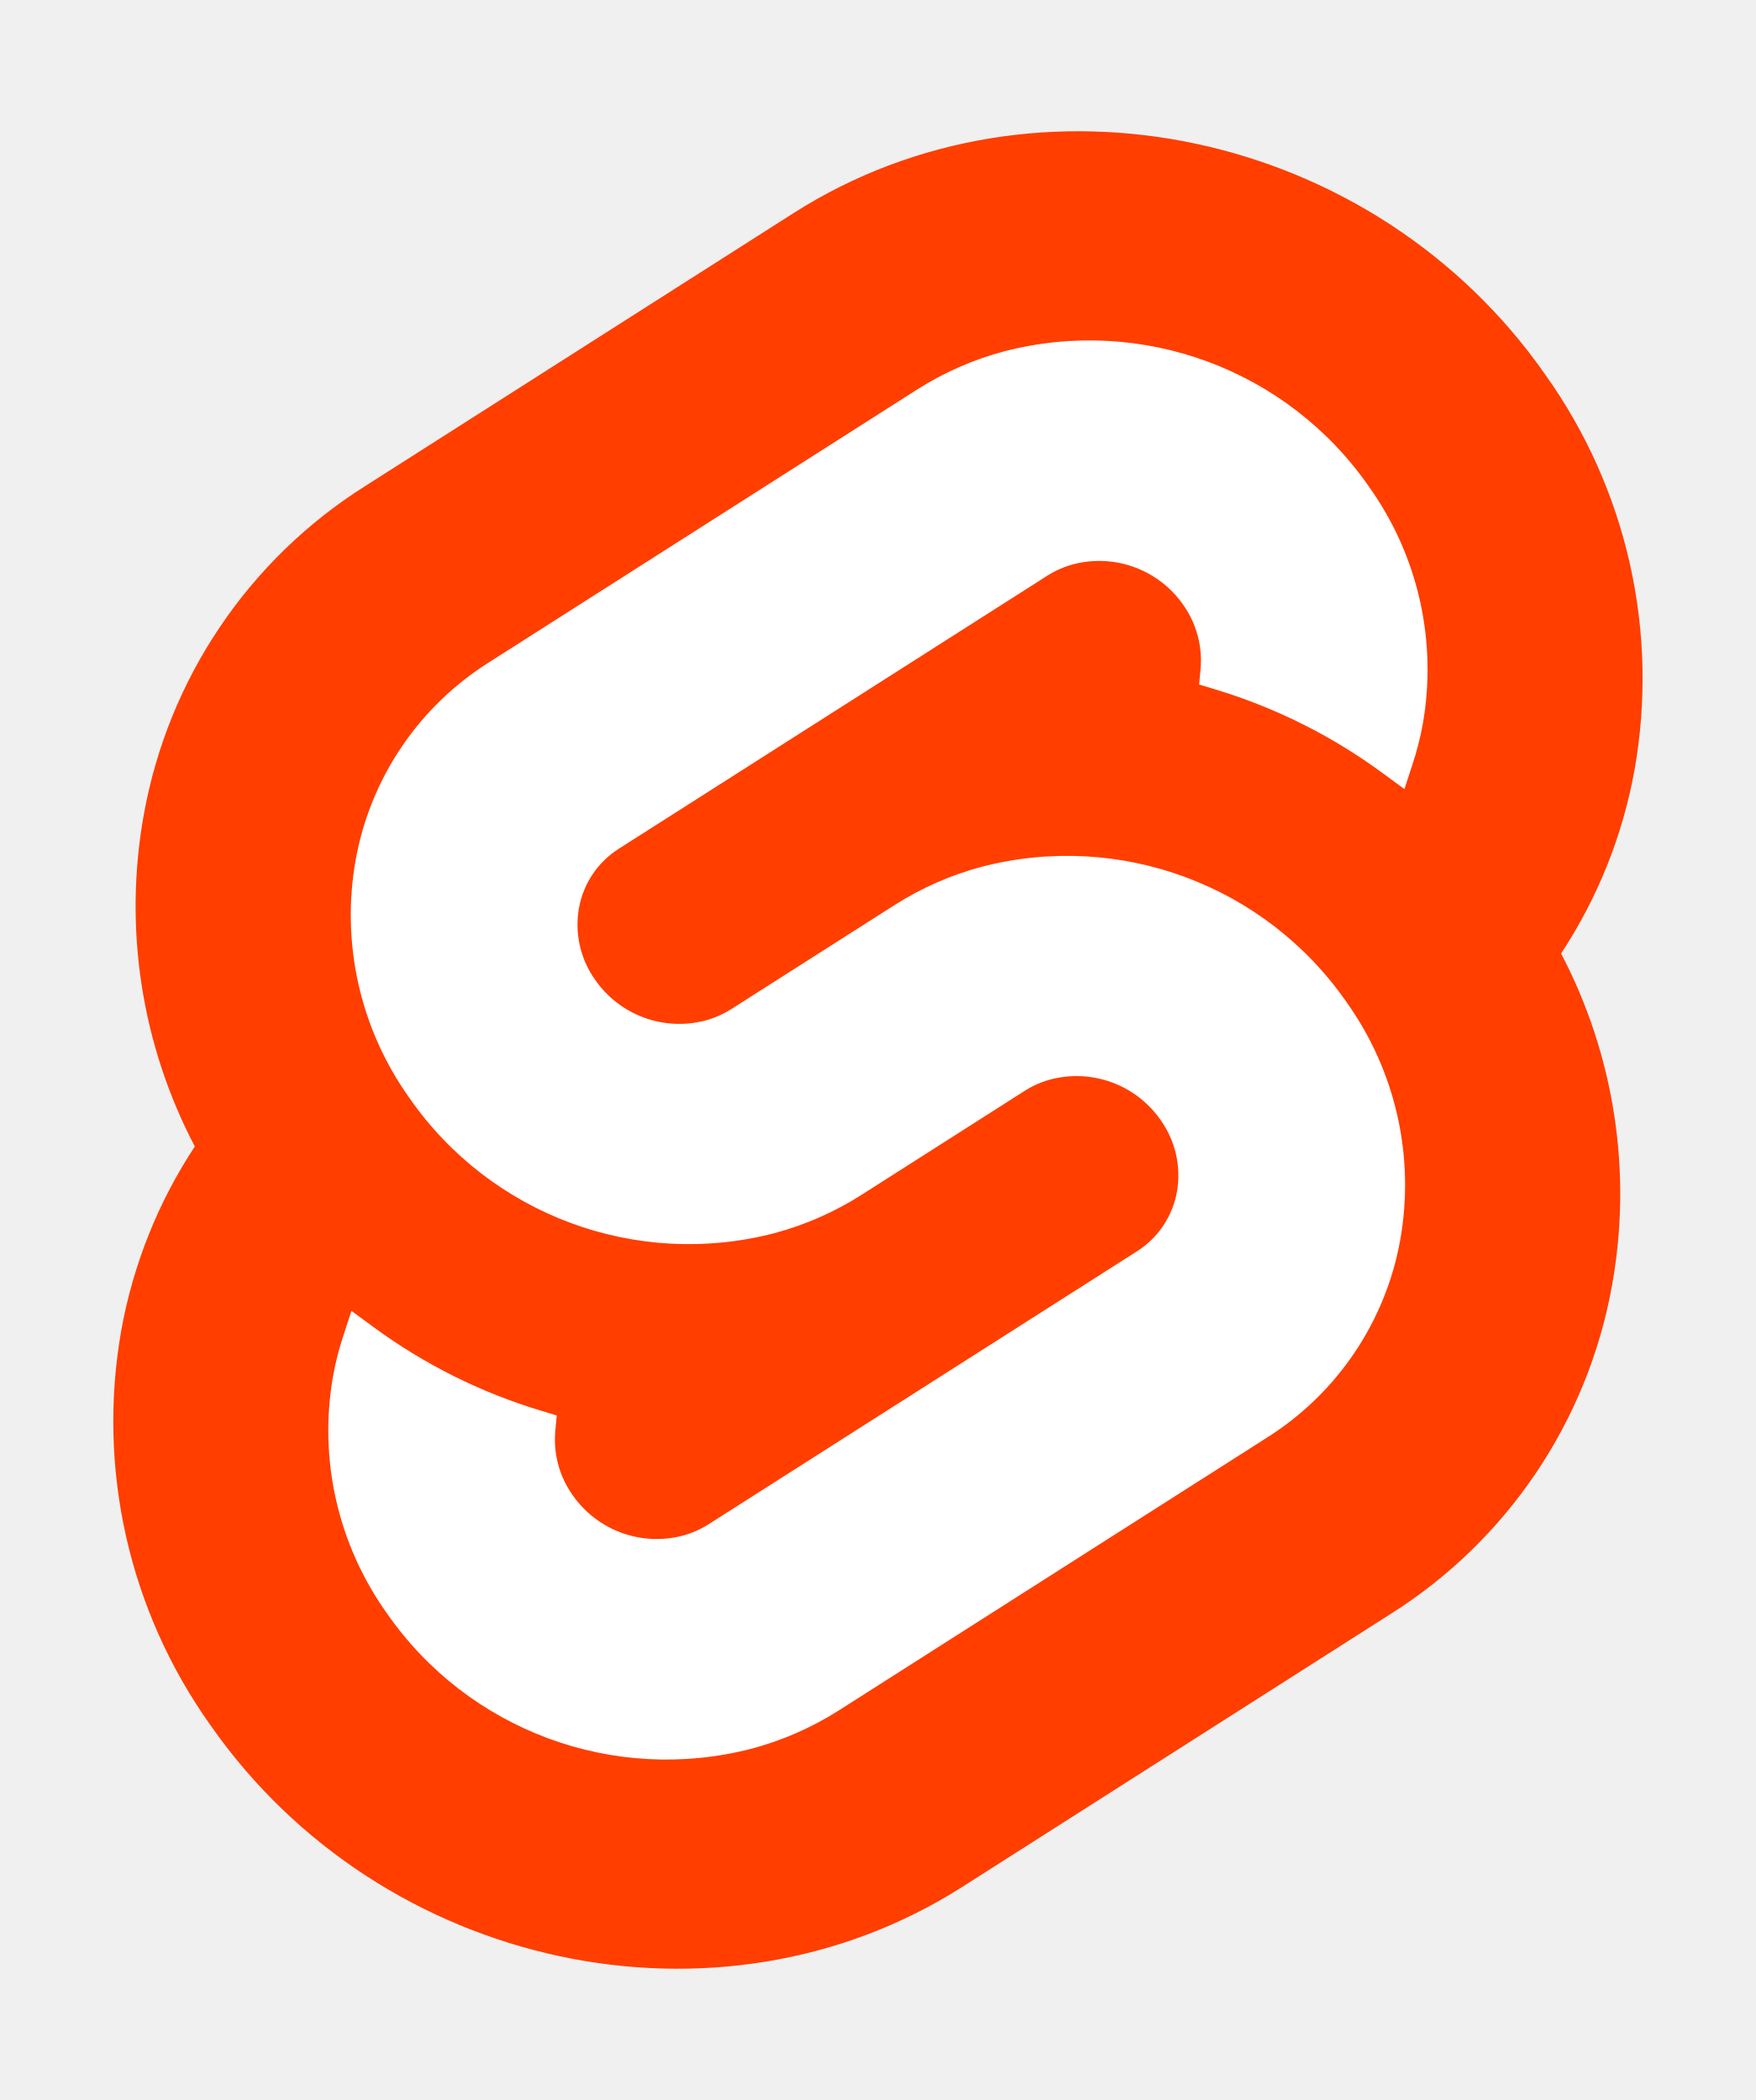
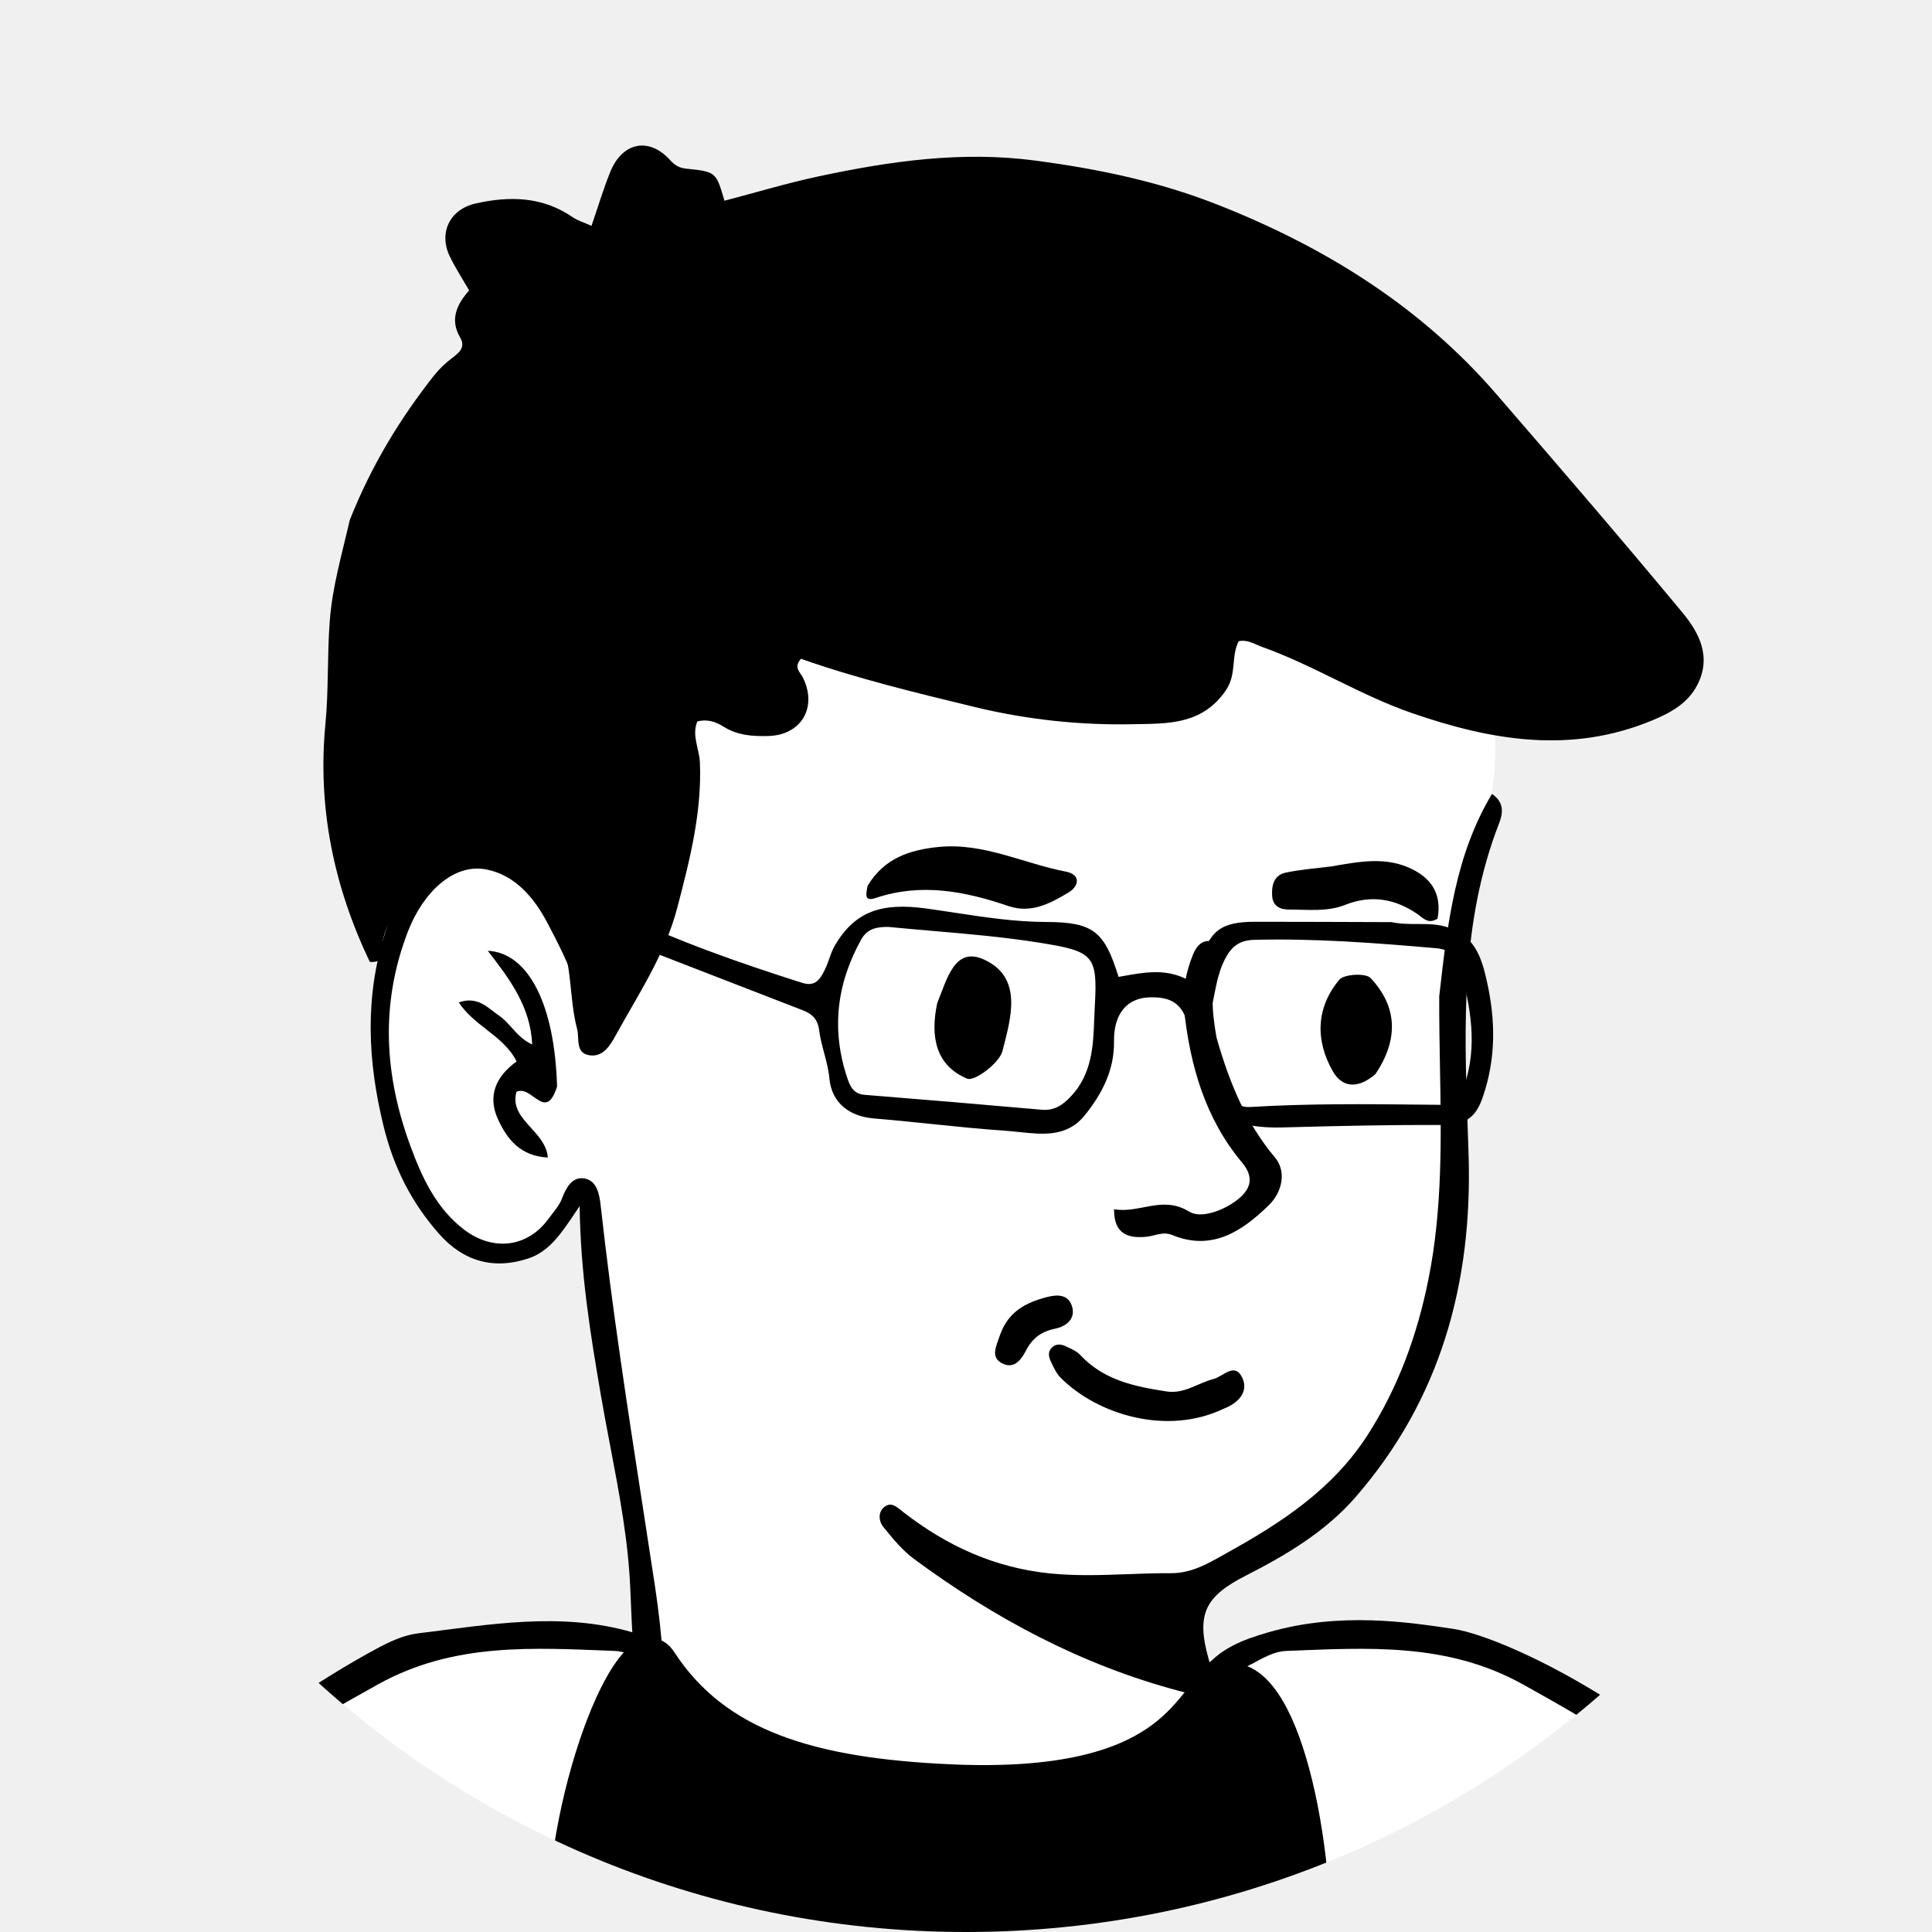
- <svg xmlns="http://www.w3.org/2000/svg" width="107" height="128" viewBox="0 0 107 128">
-   <path d="M94.157 22.819c-10.4-14.885-30.94-19.297-45.792-9.835L22.282 29.608A29.92 29.92 0 0 0 8.764 49.65a31.5 31.5 0 0 0 3.108 20.231 30 30 0 0 0-4.477 11.183 31.9 31.9 0 0 0 5.448 24.116c10.402 14.887 30.942 19.297 45.791 9.835l26.083-16.624A29.92 29.92 0 0 0 98.235 78.35a31.53 31.53 0 0 0-3.105-20.232 30 30 0 0 0 4.474-11.182 31.88 31.88 0 0 0-5.447-24.116" style="fill:#ff3e00" />
-   <path d="M45.817 106.582a20.72 20.72 0 0 1-22.237-8.243 19.17 19.17 0 0 1-3.277-14.503 18 18 0 0 1 .624-2.435l.49-1.498 1.337.981a33.6 33.6 0 0 0 10.203 5.098l.97.294-.09.968a5.85 5.85 0 0 0 1.052 3.878 6.24 6.24 0 0 0 6.695 2.485 5.8 5.8 0 0 0 1.603-.704L69.27 76.28a5.43 5.43 0 0 0 2.45-3.631 5.8 5.8 0 0 0-.987-4.371 6.24 6.24 0 0 0-6.698-2.487 5.7 5.7 0 0 0-1.6.704l-9.953 6.345a19 19 0 0 1-5.296 2.326 20.72 20.72 0 0 1-22.237-8.243 19.17 19.17 0 0 1-3.277-14.502 17.99 17.99 0 0 1 8.13-12.052l26.081-16.623a19 19 0 0 1 5.3-2.329 20.72 20.72 0 0 1 22.237 8.243 19.17 19.17 0 0 1 3.277 14.503 18 18 0 0 1-.624 2.435l-.49 1.498-1.337-.98a33.6 33.6 0 0 0-10.203-5.1l-.97-.294.09-.968a5.86 5.86 0 0 0-1.052-3.878 6.24 6.24 0 0 0-6.696-2.485 5.8 5.8 0 0 0-1.602.704L37.73 51.72a5.42 5.42 0 0 0-2.449 3.63 5.79 5.79 0 0 0 .986 4.372 6.24 6.24 0 0 0 6.698 2.486 5.8 5.8 0 0 0 1.602-.704l9.952-6.342a19 19 0 0 1 5.295-2.328 20.72 20.72 0 0 1 22.237 8.242 19.17 19.17 0 0 1 3.277 14.503 18 18 0 0 1-8.13 12.053l-26.081 16.622a19 19 0 0 1-5.3 2.328" style="fill:#fff" />
+ <svg xmlns="http://www.w3.org/2000/svg" width="1000" height="1000" viewBox="0 0 1000 1000" fill="none">
+   <mask id="mask0_0_268" style="mask-type:luminance" maskUnits="userSpaceOnUse" x="0" y="0" width="1000" height="1000">
+     <circle cx="500" cy="500" r="500" fill="white" />
+   </mask>
+   <g mask="url(#mask0_0_268)">
+     <path d="M744.906 977.215C645.844 1274.12 381.203 1365.81 241.271 997.033C222.028 946.317 272.342 927.441 307.529 905.125C331.631 889.839 344.292 876.583 342.824 862.916C335.896 798.441 305.903 619.062 305.903 619.062L302.852 613.283C302.852 613.283 303.583 611.663 300.712 614.528C297.72 617.515 290.819 648.705 263.622 648.705C239.238 648.705 214.483 637.805 202.636 562.376C198.349 535.079 200.782 463.516 230.989 450.593C243.472 445.253 254.988 443.344 266.222 449.753C277.456 456.161 253.26 427.847 378.209 323.722C459.427 256.039 587.717 246.119 639.484 257.547C691.25 268.974 743.016 294.314 765.912 347.974C793.694 413.083 740.029 462.249 751.816 610.533C749.668 664.107 752.743 781.688 605.314 821.098C577.313 828.583 586 869.49 628 879.49C695 900.49 744.959 951.758 744.959 977.349" fill="white" />
+     <path fill-rule="evenodd" clip-rule="evenodd" d="M744.943 515.69L745.102 514.296C749.243 477.889 753.256 442.608 772.243 410.919C778.702 415.34 777.948 420.942 775.929 426.133C756.013 477.335 757.842 530.53 759.669 583.696C759.83 588.353 759.99 593.009 760.135 597.664C762.216 664.091 745.648 724.478 701.354 775.226C685.981 792.838 665.632 804.954 644.854 815.535C623.515 826.402 619.03 835.622 625.687 859.089C625.93 859.945 626.229 860.805 626.529 861.668C627.892 865.59 629.273 869.563 625.487 873.44C620.965 878.07 616.026 876.749 610.683 875.319C610.48 875.265 610.277 875.211 610.074 875.157C559.733 861.731 514.697 837.644 473.056 806.883C467.139 802.512 462.272 796.55 457.561 790.78L457.561 790.779L457.256 790.406C454.776 787.369 454.338 782.631 457.807 779.952C461.054 777.445 463.609 779.501 466.452 781.788C466.815 782.08 467.182 782.376 467.556 782.666C490.027 800.104 514.773 811.553 543.768 814.433C557.176 815.765 570.448 815.274 583.708 814.783H583.708H583.709C591.17 814.507 598.626 814.231 606.101 814.28C616.34 814.347 624.752 809.597 632.761 805.074C633.712 804.537 634.658 804.003 635.601 803.48C663.446 788.035 689.883 770.719 707.836 742.821C723.922 717.821 733.665 690.59 739.402 661.933C746.645 625.76 745.989 589.19 745.324 552.111C745.107 540.026 744.889 527.887 744.943 515.69ZM241.684 440.314C263.577 438.554 275.771 451.523 286.037 466.543C298.664 485.016 305.39 505.955 308.37 528.062C308.87 531.77 309.389 535.713 307.152 539.346C302.737 539.94 302.319 536.436 302.252 533.807C301.696 513.134 292.526 495.1 283.308 477.646C276.73 465.194 267.059 453.13 251.943 450.067C234.71 446.574 218.858 462.056 211.067 482.332C196.636 519.888 199.029 556.85 212.455 593.249C218.33 609.177 225.648 625.403 240.303 636.516C255.142 647.77 273.008 645.785 283.903 630.839C284.526 629.984 285.184 629.139 285.845 628.291L285.845 628.291L285.845 628.291C287.841 625.728 289.853 623.146 290.928 620.239C293.035 614.539 296.256 609.119 302.155 609.913C308.978 610.832 310.271 618.219 310.909 623.989C316.707 676.418 324.758 728.514 332.81 780.616L332.81 780.616C334.808 793.543 336.806 806.47 338.769 819.403C341.369 836.513 344.381 861.088 342.361 871.54C342.219 872.282 342.136 873.013 342.058 873.712C341.749 876.448 341.496 878.7 337.906 879.24C333.034 879.974 330.831 877.15 330.233 872.77C327.913 855.764 327.273 849.237 326.275 823.225C325.308 798.009 320.569 773.155 315.83 748.306L315.83 748.305C314.111 739.289 312.392 730.274 310.853 721.243C305.613 690.486 300.483 659.292 300.022 624.267C299.326 625.298 298.644 626.315 297.974 627.316C290.426 638.585 284.264 647.785 273.48 651.367C255.58 657.317 239.917 652.912 227.371 638.767C213.071 622.645 203.783 604.298 198.558 582.988C190.244 549.077 188.704 515.858 199.487 482.343C204.655 466.264 223.189 437.698 241.684 440.314ZM276.346 567.816C280.717 570.957 284.679 573.806 288.334 562.438C287.158 520.142 273.6 493.144 252.472 492.122C263.747 506.687 274.559 520.903 275.472 540.622C270.742 538.468 267.7 535.079 264.784 531.832C262.753 529.57 260.784 527.376 258.348 525.716C257.31 525.008 256.295 524.225 255.271 523.436C250.544 519.791 245.636 516.006 237.471 518.847C241.301 524.676 246.575 528.791 251.799 532.867C257.832 537.573 263.798 542.227 267.392 549.409C256.777 557.051 252.209 567.11 257.718 579.251C262.497 589.786 269.565 598.49 283.565 599.125C283.043 592.8 278.868 588.197 274.812 583.725C269.879 578.286 265.121 573.04 267.316 565.125C270.515 563.623 273.516 565.781 276.346 567.816Z" fill="black" />
+     <path d="M1139.34 1513.83H20.01L-155.934 1511.44C-155.934 1511.44 -130.169 1274.69 -119.26 1243.11C-93.119 1167.45 -66.711 1075.64 1.162 1030.74C30.762 1011.16 54.456 993.797 56.379 983.225C57.352 977.878 154.2 883.517 171.722 873.954C255.242 828.372 336.471 855.581 336.471 855.581L337.371 874.348C337.371 874.348 339.292 897.048 344.259 903.806C367.001 934.764 445.626 954.209 498.444 958.455C564.661 963.778 636.944 933.796 639.105 911.78C640.796 894.54 617.724 863.256 650.926 850.16C676.476 840.083 752.451 846.486 779.003 856.782C813.149 870.025 878.062 910.272 909.284 950.184C921.499 965.797 923.993 1009.71 965.598 1022.55C1027.6 1041.7 1075.19 1131.25 1100.9 1243.11C1114.04 1300.27 1139.34 1513.83 1139.34 1513.83Z" fill="white" />
+     <path d="M1133.02 1513.49C1126.78 1492.22 1121.53 1440.18 1118.12 1411.5C1115.66 1390.84 1098.47 1245.02 1079.56 1194.11C1067.99 1162.95 1057.23 1131.05 1040.13 1101.95C1028.42 1082.02 1010.81 1067.68 994.065 1053.09C973.403 1035.09 950.587 1019.43 927.125 1004.88C896.208 985.705 863.662 981.798 829.487 993.16C818.336 996.879 810.849 1004.71 807.621 1017.51C794.175 1070.83 798.458 1125.08 797.812 1179.06C796.977 1248.86 800.912 1318.55 803.038 1388.29C804.782 1445.53 802.904 1455.03 802.395 1513.49C797.403 1513.49 793.394 1513.49 787.908 1513.49C787 1481.32 787.511 1498.15 787.327 1465.98C787.051 1418.42 786.506 1370.86 785.694 1323.3C785.102 1285.47 785.394 1247.55 782.919 1209.82C780.319 1170.18 780.19 1130.67 783.619 1091.22C786.074 1063.01 783.734 1034.22 794.93 1006.9C804.33 983.954 823.212 975.076 844.8 973.437C867.181 971.737 890.482 968.56 914.575 982.688C909.799 966.07 899.611 957.966 891.947 948.625C863.931 914.476 826.506 893.174 788.447 871.939C749.078 849.975 707.672 852.898 665.783 854.521C659.278 854.773 653.702 858.245 648.001 861.221C640.485 865.14 632.666 868.451 621.353 866.021C630.878 853.052 643.538 848.665 656.538 844.881C693.606 834.091 729.522 839.736 752.187 843.1C781.051 847.384 880.661 895.41 927.683 970.988C950.017 1006.89 1013.48 1007.39 1071.33 1128.54C1086.68 1160.69 1097.45 1194.91 1105.99 1229.32C1116.9 1273.32 1145.49 1481.88 1145.49 1513.49C1141.18 1513.49 1137.64 1513.49 1133.02 1513.49Z" fill="black" />
+     <path d="M-146.739 1513.49C-144.716 1506.6 -144.047 1503.59 -143.098 1497.78C-138.454 1469.35 -137.632 1440.18 -134.223 1411.5C-131.769 1390.84 -130.909 1370.08 -128.116 1349.41C-121.008 1296.81 -112.607 1244.53 -95.666 1194.11C-85.014 1162.41 -73.33 1131.05 -56.235 1101.95C-44.529 1082.02 -26.91 1067.68 -10.169 1053.1C10.493 1035.1 33.309 1019.43 56.771 1004.88C87.688 985.706 120.234 981.799 154.409 993.16C165.56 996.879 173.047 1004.71 176.275 1017.51C189.72 1070.83 185.438 1125.08 186.084 1179.06C186.919 1248.86 182.984 1318.55 180.858 1388.29C179.114 1445.53 181.428 1513.32 181.428 1513.32C181.428 1513.32 190.483 1513.48 195.969 1513.48C196.877 1481.32 196.385 1498.15 196.569 1465.98C196.845 1418.42 197.389 1370.86 198.202 1323.31C198.794 1285.47 198.502 1247.55 200.976 1209.82C203.576 1170.18 203.706 1130.67 200.276 1091.22C197.821 1063.01 200.161 1034.22 188.965 1006.9C179.565 983.954 160.683 975.076 139.095 973.437C116.714 971.737 93.413 968.56 69.32 982.688C74.096 966.07 84.284 957.966 91.948 948.625C119.963 914.476 157.389 893.174 195.448 871.939C234.817 849.975 276.223 852.898 318.112 854.521C324.617 854.773 330.193 858.245 335.893 861.221C343.41 865.14 338.236 872.662 342.345 861.846C348.058 846.804 340.357 848.669 327.357 844.885C290.289 834.095 253.215 840.916 216.246 845.438C208.877 846.338 201.498 849.809 194.834 853.409C143.408 881.191 78.729 930.621 56.212 970.992C44.191 992.545 25.46 1003.76 8.712 1018.65C-51.047 1071.79 -66.73 1083.31 -87.445 1128.55C-102.275 1160.93 -113.564 1194.91 -122.098 1229.33C-133.007 1273.32 -141.239 1317.92 -144.933 1363.45C-147.567 1395.92 -152.258 1428.33 -155.216 1460.89C-157.288 1483.7 -158.742 1500.64 -158.742 1513.49C-154.986 1513.49 -151.361 1513.49 -146.739 1513.49Z" fill="black" />
+     <path d="M681.734 1513.83L304.248 1513.49C304.248 1513.49 290.734 1079.19 290.734 989.846C290.734 915.908 327.273 835.095 342.702 859.199C371.168 903.674 419.213 914.262 491.706 917.485C606.73 922.598 613.283 879.55 628.958 870.656C660.443 852.794 681.734 927.092 681.734 1003.76C681.734 1108.99 681.734 1513.83 681.734 1513.83Z" fill="black" />
+     <path d="M305.36 1513.83C305.36 1513.83 290.734 1086.25 290.734 998.347C290.734 925.602 327.273 835.484 342.702 859.199C371.168 902.956 419.901 917.555 492.395 920.726C607.418 925.756 613.283 879.406 628.958 870.656C660.443 853.082 681.734 936.606 681.734 1012.04C681.734 1079.95 681.734 1513.49 681.734 1513.49" stroke="black" stroke-width="15" />
+     <path d="M181.04 269.194C192.084 241.273 206.928 216.774 224.905 194.053C227.551 190.795 230.59 187.878 233.951 185.367C237.075 182.937 241.293 180.01 238.224 174.797C232.724 165.452 236.339 157.681 242.824 150.327C239.337 144.248 235.644 138.638 232.775 132.634C226.916 120.374 232.916 108.299 246.183 105.32C263.727 101.381 280.706 101.669 296.292 112.342C299.006 114.2 302.333 115.163 306.163 116.896C309.54 107.096 312.279 97.829 315.902 88.923C322.133 73.604 335.86 70.803 346.761 82.771C349.347 85.61 351.521 86.91 355.127 87.286C370.657 88.903 370.647 89 374.975 103.901C391.149 99.672 407.253 94.809 423.648 91.301C460.636 83.401 497.801 78.075 535.891 83.116C567.991 87.365 599.427 93.855 629.617 105.703C685.289 127.551 735.01 158.309 774.485 203.959C806.843 241.379 839.138 278.865 870.723 316.934C879.406 327.399 886.081 339.903 878.51 354.559C873.498 364.259 864.41 369.059 855.123 372.906C813.247 390.265 772.3 383.406 730.969 369.146C704.004 359.841 680.024 344.392 653.328 334.865C649.437 333.476 645.775 330.877 641.137 331.898C637.079 339.768 640.237 348.758 634.589 357.166C622.382 375.338 603.971 374.51 586.83 374.844C559.181 375.461 531.568 372.486 504.684 365.994C474.235 358.594 443.829 351.307 414.584 340.984C410.546 345.496 414.234 347.968 415.59 350.72C423.19 366.15 414.758 380.446 397.818 380.946C389.604 381.188 381.724 380.679 374.464 376.092C370.517 373.598 366.044 372.067 360.928 373.427C357.921 380.709 361.975 387.57 362.268 394.627C363.343 420.45 357.035 445.04 350.58 469.77C344.224 494.118 330.404 514.545 318.59 536.07C315.715 541.308 312.103 547.191 305.23 546.224C297.591 545.15 300.03 537.563 298.714 532.613C294.364 516.267 296.468 498.543 289.079 482.938C281.779 467.528 273.279 452.713 257.585 443.918C245.034 436.884 228.055 440.532 221.385 453.125C218.629 458.333 213.142 458.61 210.13 463.825C204.509 473.556 196.444 481.616 197.949 494.243C198.24 496.679 195.163 498.282 191.403 497.853C172.903 459.106 164.265 418.259 168.432 374.853C170.139 357.075 169.324 339.184 170.687 321.303C172.038 303.603 176.938 287.091 181.04 269.194Z" fill="black" />
+     <path d="M633.29 729.184C604.059 743.171 568.151 732.278 549.09 713.232C546.761 710.905 545.273 707.607 543.848 704.548C542.788 702.271 542.248 699.606 544.485 697.461C546.659 695.381 549.245 695.712 551.603 696.821C554.245 698.064 557.203 699.264 559.115 701.321C571.238 714.351 587.199 717.688 603.791 720.207C613.044 721.612 619.954 715.879 628.015 713.797C633.276 712.439 639.015 704.882 642.966 713.046C646.26 719.872 641.686 725.979 633.29 729.184Z" fill="black" />
+     <path d="M517.643 690.891C521.965 678.677 531.31 674.119 541.802 671.391C546.746 670.106 552.562 669.647 554.724 675.725C557.187 682.648 551.589 686.581 546.518 687.625C539.201 689.125 534.573 692.325 531.144 698.86C528.893 703.149 525.419 708.576 519.398 705.988C512.237 702.908 515.612 696.961 517.643 690.891Z" fill="black" />
+     <path d="M629.663 537.005C636.249 560.094 644.713 580.992 659.905 599.097C666.139 606.527 663.484 617.238 656.81 623.736C643.087 637.099 627.564 647.771 606.81 639.27C601.804 637.22 597.718 639.77 593.196 640.17C583.663 641.027 576.565 638.64 576.63 625.887C589.821 628.246 601.646 618.582 615.456 627.107C621.708 630.967 633.386 626.507 640.372 621.073C646.084 616.629 650.195 610.426 642.944 601.801C623.867 579.108 615.994 551.536 612.879 522.674C611.847 513.116 613.808 503.174 617.506 494.049C619.301 489.62 622.661 485.541 628.335 487.607C633.835 489.607 632.79 494.929 631.278 498.57C626.128 510.976 627.284 523.448 629.663 537.005Z" fill="black" />
+     <path d="M485.129 519.125C490.116 507.087 494.019 489.725 509.214 496.61C529.893 505.983 523.072 527.336 518.89 543.971C517.312 550.248 504.37 559.883 500.636 558.327C484.348 551.536 481.371 536.585 485.129 519.125Z" fill="black" />
+     <path d="M711.958 555.916C703.383 563.372 694.989 563.516 689.817 554.416C680.705 538.377 681.204 521.591 693.141 507.176C695.635 504.165 706.894 503.546 709.416 506.234C723.359 521.095 723.96 537.95 711.958 555.916Z" fill="black" />
+     <path fill-rule="evenodd" clip-rule="evenodd" d="M720.204 477.291C724.926 478.271 729.43 478.273 733.822 478.274C738.573 478.276 743.194 478.277 747.816 479.518C760.802 483.005 765.616 491.833 768.598 503.663C773.688 523.856 774.787 543.713 768.734 563.982C765.304 575.47 761.652 582.368 746.771 582.3C719.223 582.174 691.596 582.788 664.027 583.554C629.32 584.518 621.16 570.205 616.292 537.444C613.979 521.882 609.192 515.744 594.96 516.224C583.454 516.612 576.428 524.519 576.612 539.004C576.804 554.104 570.231 566.404 561.423 577.333C552.361 588.58 539.821 587.245 527.717 585.957L527.717 585.957C525.381 585.708 523.061 585.461 520.785 585.307C507.909 584.435 495.064 583.108 482.219 581.781C472.26 580.753 462.3 579.724 452.324 578.907C439.771 577.876 430.483 570.947 429.304 558.256C428.88 553.673 427.718 549.316 426.561 544.983C425.536 541.14 424.516 537.317 424.02 533.373C423.337 527.942 420.701 524.928 415.92 523.073C377.614 508.238 339.312 493.394 301.012 478.539C294.906 476.179 290.474 471.813 284.764 466.187C284.344 465.774 283.918 465.354 283.483 464.927C297.183 462.179 308.136 466.7 318.235 471.602C349.535 486.794 382.181 498.234 415.241 508.735C422.121 510.92 424.608 506.604 426.918 501.949C427.823 500.126 428.514 498.187 429.203 496.252L429.203 496.251L429.203 496.251C430.083 493.781 430.96 491.317 432.278 489.106C442.644 471.716 456.266 467.042 479.471 470.245C484.275 470.908 489.073 471.638 493.871 472.367C509.631 474.764 525.403 477.162 541.471 477.217C565.806 477.303 571.66 481.938 578.959 505.635C579.867 505.478 580.776 505.315 581.688 505.152L581.691 505.152C592.102 503.291 602.799 501.38 613.392 506.449C618.147 508.722 619.571 504.003 620.669 500.067C625.817 481.605 631.632 477.09 650.008 477.106C673.029 477.126 696.049 477.197 720.204 477.291ZM459.846 479.776C454.132 479.72 448.995 480.476 445.769 486.276C432.869 509.468 430.129 533.554 438.828 558.776C440.29 563.016 442.286 566.261 447.568 566.683C478.046 569.115 508.513 571.682 538.968 574.383C545.524 574.958 549.758 572.31 554.287 567.492C565.317 555.759 565.861 541.265 566.39 527.175L566.39 527.172C566.474 524.943 566.557 522.724 566.681 520.527C568.174 494.178 565.898 492.375 537.595 487.871C519.721 485.025 501.64 483.466 482.905 481.85C475.336 481.198 467.66 480.536 459.848 479.776H459.846ZM631.487 557.863C627.627 548.513 623.701 539.002 625.483 528.361H625.485C626.714 524.064 627.532 519.875 628.324 515.822C629.781 508.363 631.148 501.363 634.822 494.991C638.138 489.239 642.34 486.641 649.148 486.461C680.641 485.629 711.945 488.078 743.265 490.785C749.753 491.346 754.021 494.337 755.54 500.055C761.024 520.705 765.222 541.388 757.631 562.679C755.454 568.784 753.033 571.929 746.202 571.862C743.27 571.833 740.337 571.803 737.405 571.772C707.241 571.457 677.078 571.142 646.919 572.998C639.173 573.474 635.01 566.48 632.473 560.261C632.148 559.462 631.818 558.663 631.487 557.863Z" fill="black" />
+     <path d="M449.052 458.518C457.696 444.118 470.968 439.876 485.816 438.39C509.048 436.064 529.716 446.915 551.67 451.152C559.628 452.688 558.457 458.703 553.121 461.921C543.712 467.595 533.611 472.973 521.914 468.968C499.414 461.263 476.764 456.915 453.341 464.768C447.111 466.862 448.282 462.835 449.052 458.518Z" fill="black" />
+     <path d="M689.065 448.471C703.996 445.858 717.721 443.226 731.181 450.013C742.043 455.489 746.155 463.957 744.081 475.49C739.114 478.609 736.56 475.09 733.535 473.029C721.91 465.118 709.647 463.052 696.235 468.364C686.926 472.051 677 470.782 667.278 470.788C662.507 470.788 658.82 469.013 658.462 463.726C658.096 458.326 659.362 453.026 665.353 451.704C672.743 450.08 680.382 449.558 689.065 448.471Z" fill="black" />
+   </g>
</svg>
